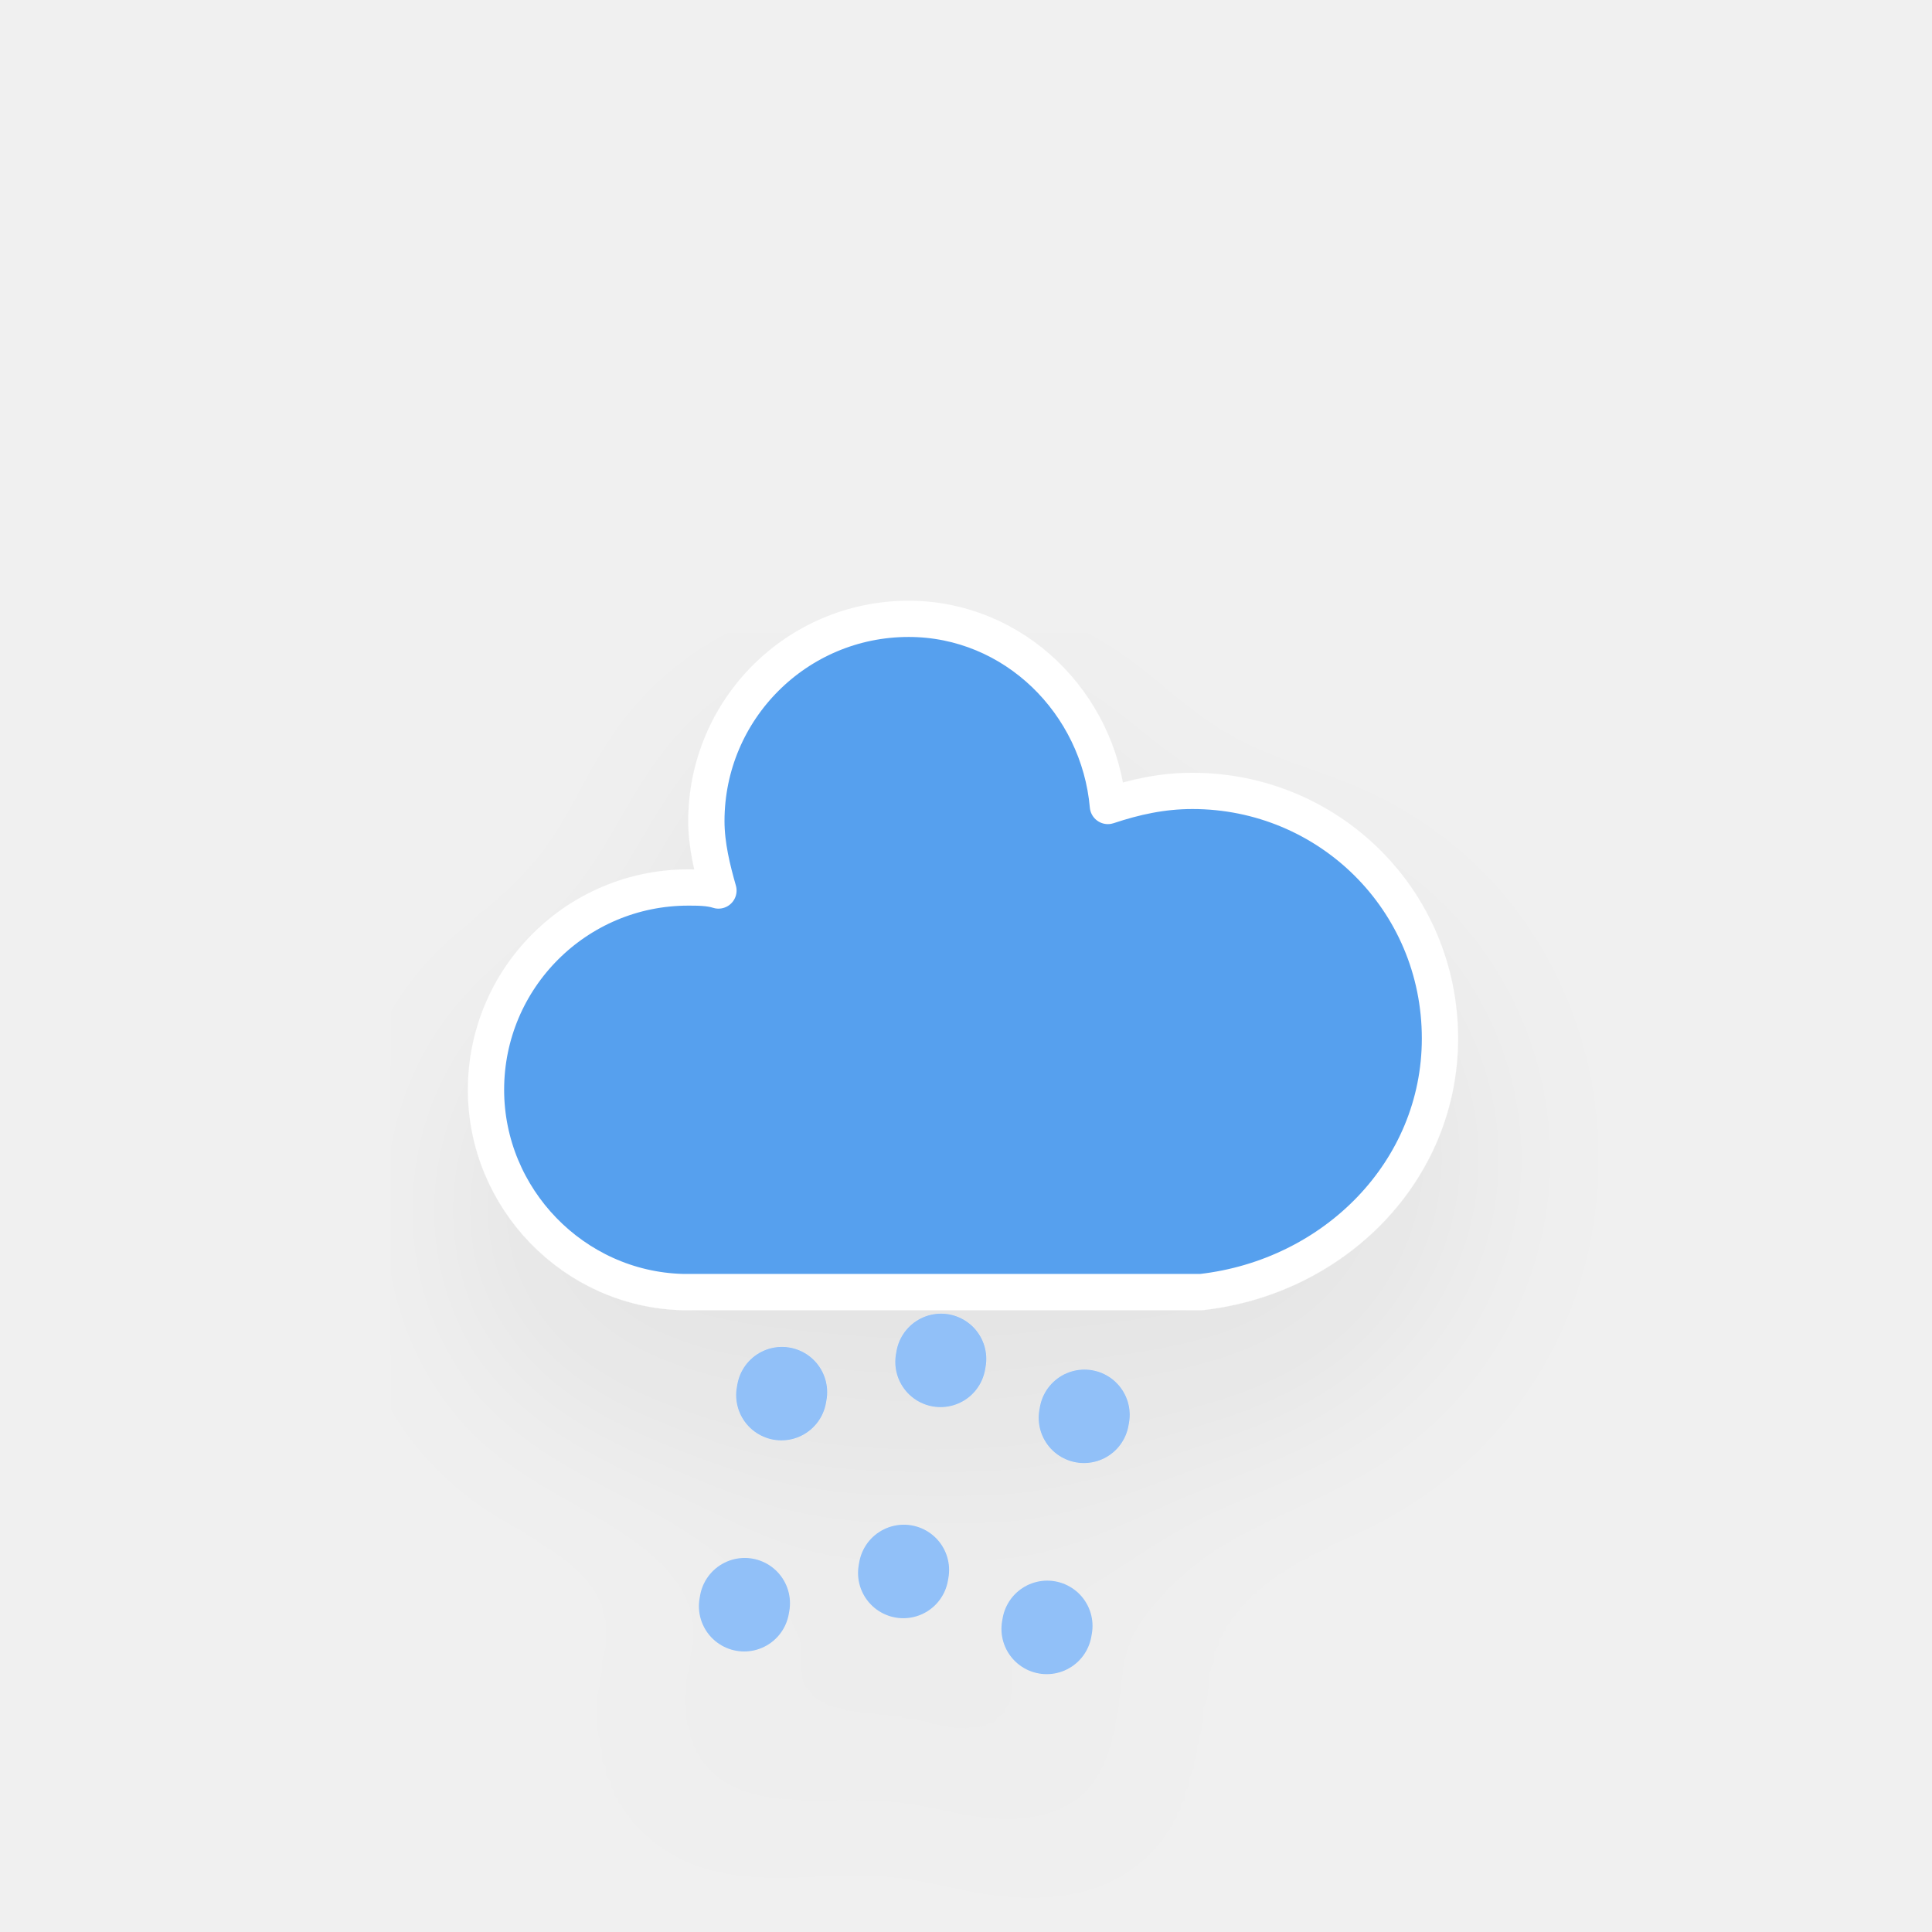
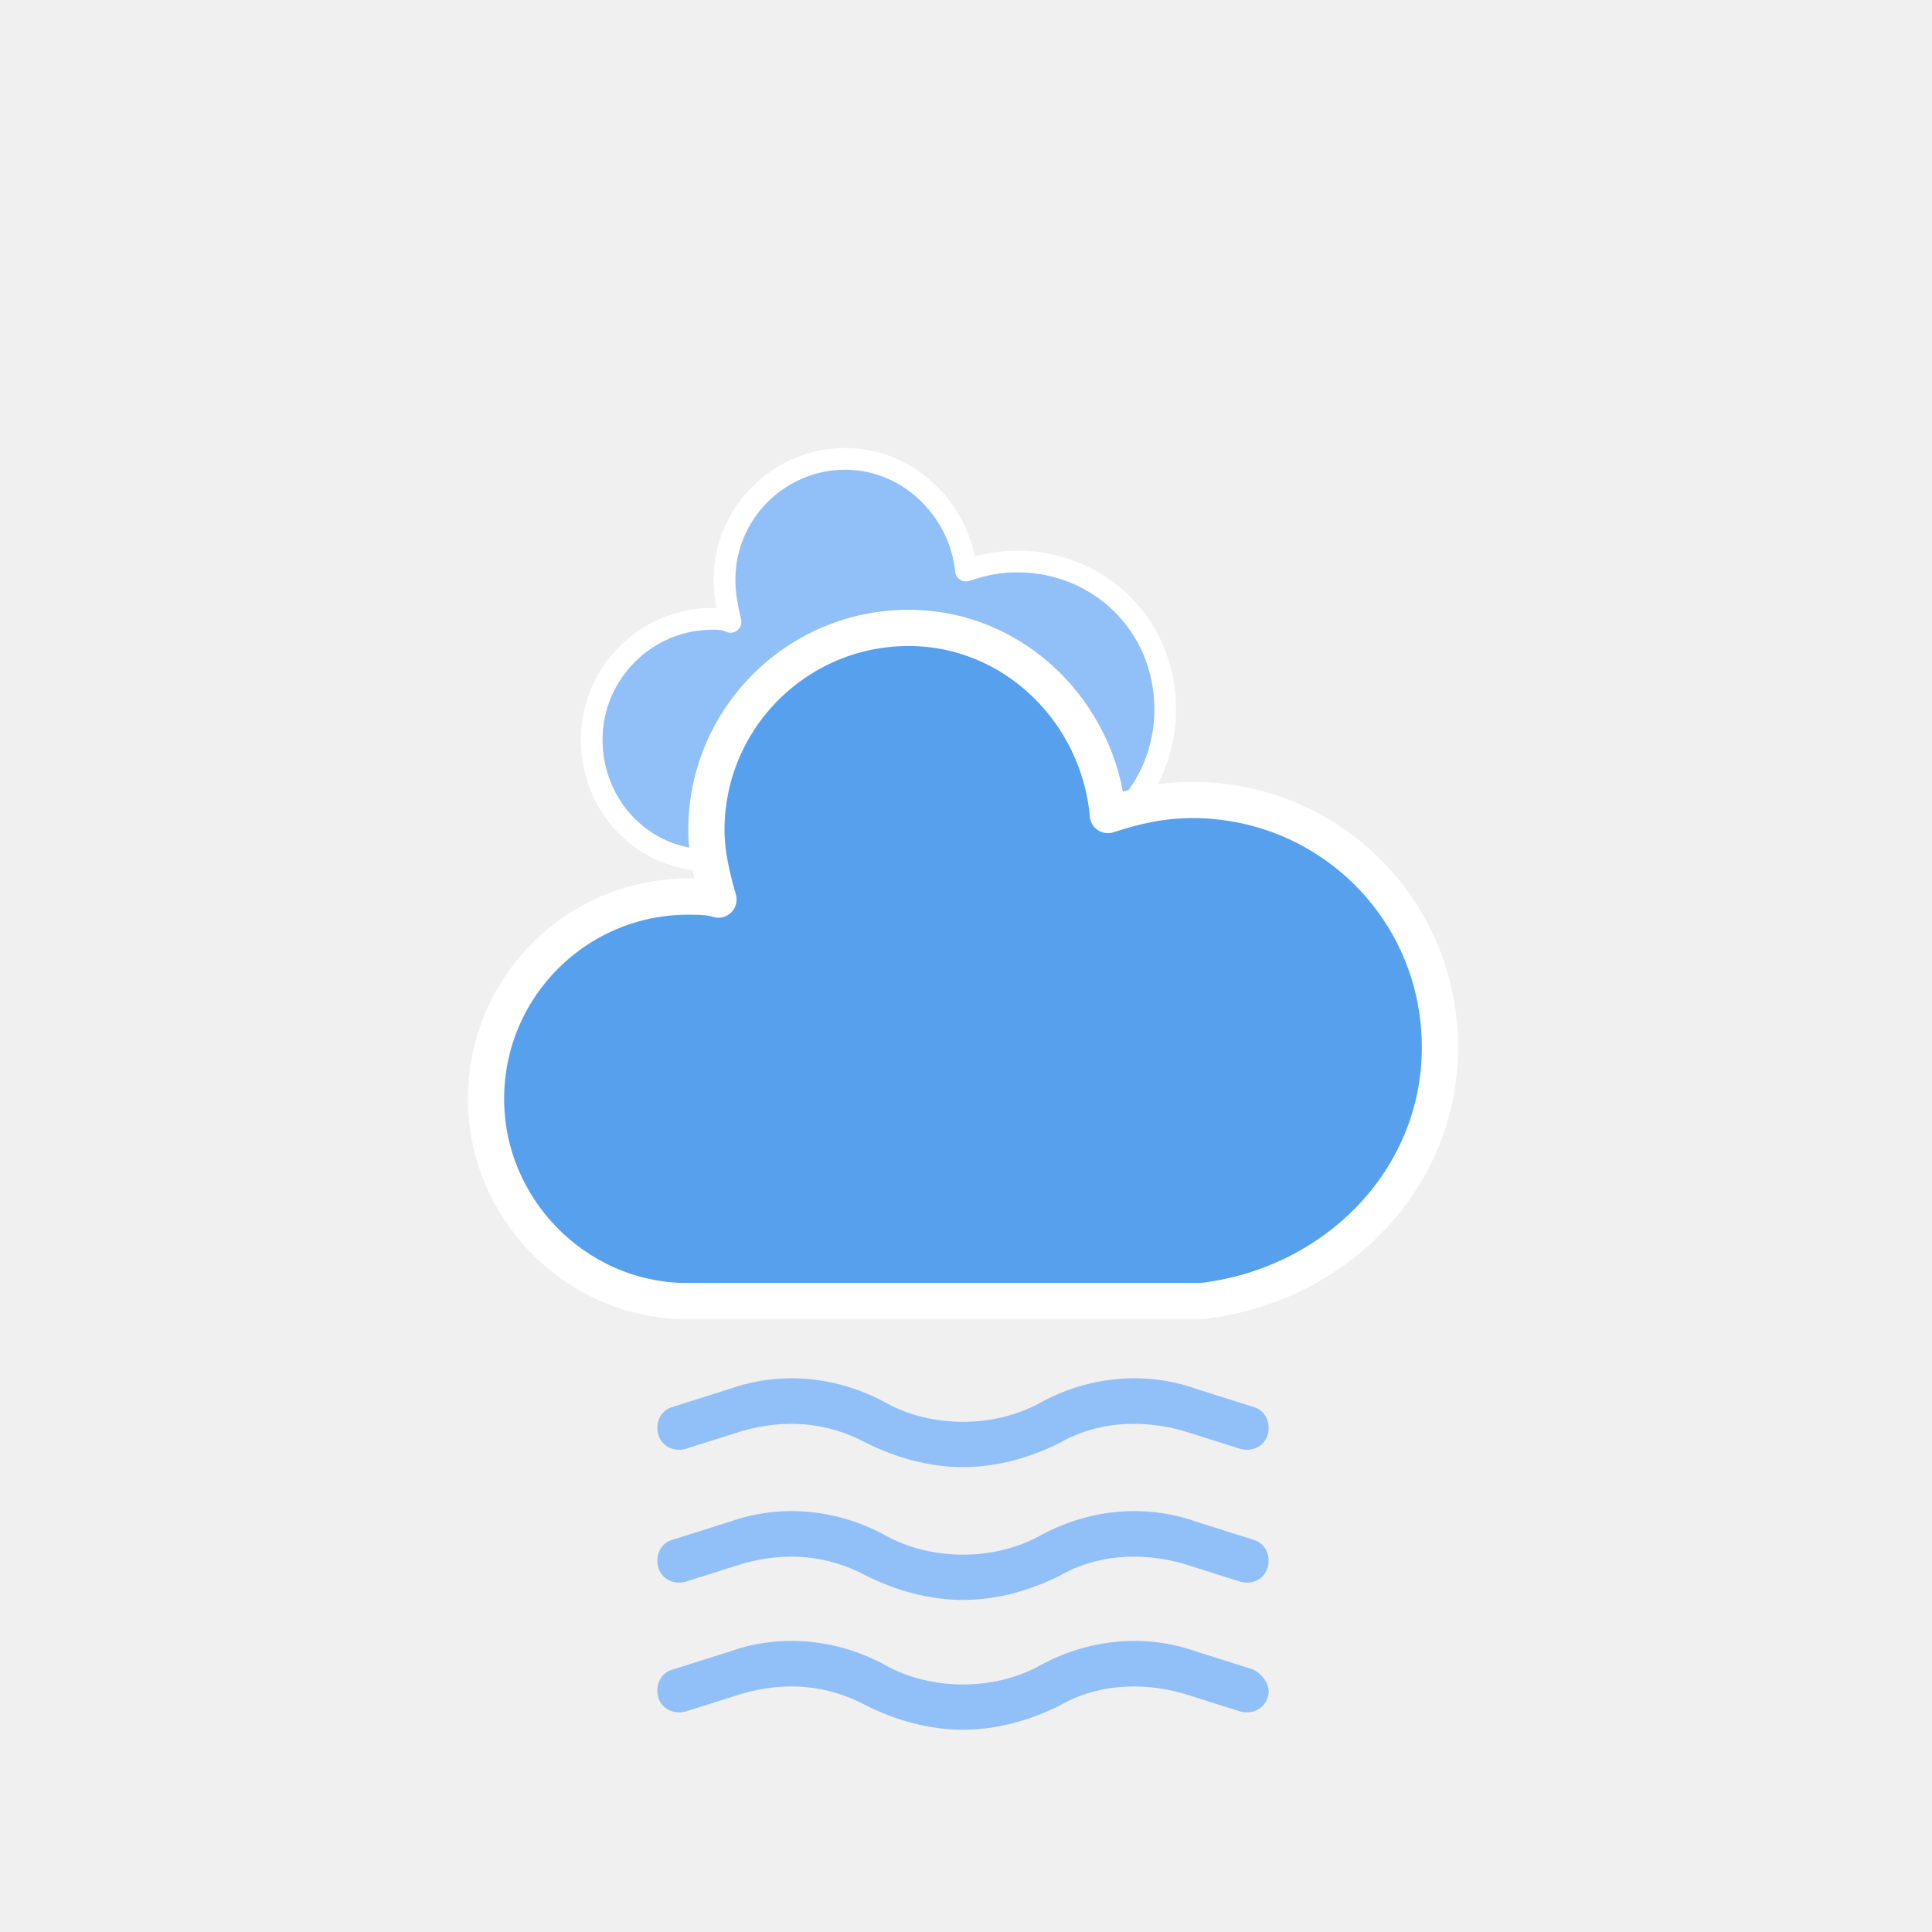
- <svg xmlns="http://www.w3.org/2000/svg" version="1.1" width="64" height="64" viewbox="0 0 64 64">
-   <defs>
-     <filter id="blur" width="200%" height="200%">
-       <feGaussianBlur in="SourceAlpha" stdDeviation="3" />
-       <feOffset dx="0" dy="4" result="offsetblur" />
-       <feComponentTransfer>
-         <feFuncA type="linear" slope="0.05" />
-       </feComponentTransfer>
-       <feMerge>
-         <feMergeNode />
-         <feMergeNode in="SourceGraphic" />
-       </feMerge>
-     </filter>
-     <style type="text/css">
- /*
- ** RAIN
- */
- @keyframes am-weather-rain {
-   0% {
-     stroke-dashoffset: 0;
-   }
- 
-   100% {
-     stroke-dashoffset: -100;
-   }
- }
- 
- .am-weather-rain-1 {
-   -webkit-animation-name: am-weather-rain;
-      -moz-animation-name: am-weather-rain;
-       -ms-animation-name: am-weather-rain;
-           animation-name: am-weather-rain;
-   -webkit-animation-duration: 8s;
-      -moz-animation-duration: 8s;
-       -ms-animation-duration: 8s;
-           animation-duration: 8s;
-   -webkit-animation-timing-function: linear;
-      -moz-animation-timing-function: linear;
-       -ms-animation-timing-function: linear;
-           animation-timing-function: linear;
-   -webkit-animation-iteration-count: infinite;
-      -moz-animation-iteration-count: infinite;
-       -ms-animation-iteration-count: infinite;
-           animation-iteration-count: infinite;
- }
- 
- .am-weather-rain-2 {
-   -webkit-animation-name: am-weather-rain;
-      -moz-animation-name: am-weather-rain;
-       -ms-animation-name: am-weather-rain;
-           animation-name: am-weather-rain;
-   -webkit-animation-delay: 0.25s;
-      -moz-animation-delay: 0.25s;
-       -ms-animation-delay: 0.25s;
-           animation-delay: 0.25s;
-   -webkit-animation-duration: 8s;
-      -moz-animation-duration: 8s;
-       -ms-animation-duration: 8s;
-           animation-duration: 8s;
-   -webkit-animation-timing-function: linear;
-      -moz-animation-timing-function: linear;
-       -ms-animation-timing-function: linear;
-           animation-timing-function: linear;
-   -webkit-animation-iteration-count: infinite;
-      -moz-animation-iteration-count: infinite;
-       -ms-animation-iteration-count: infinite;
-           animation-iteration-count: infinite;
- }
-         </style>
-   </defs>
-   <g filter="url(#blur)" id="rainy-7">
+ <svg xmlns="http://www.w3.org/2000/svg" version="1.1" id="Layer_1" x="0px" y="0px" viewBox="0 0 64 64" style="enable-background:new 0 0 64 64;" xml:space="preserve">
+   <style type="text/css">
+ 	.st0{fill:#91C0F8;}
+ 	.st1{fill:#91C0F8;stroke:#FFFFFF;stroke-width:0.72;stroke-linejoin:round;stroke-miterlimit:2.4;}
+ 	.st2{fill:#57A0EE;stroke:#FFFFFF;stroke-width:1.2;stroke-linejoin:round;}
+ </style>
+   <g>
+     <path class="st0" d="M22.7,48l1.9-0.6c1.4-0.4,2.8-0.3,4.1,0.4c1,0.5,2.1,0.8,3.2,0.8c1.1,0,2.2-0.3,3.2-0.8   c1.2-0.7,2.7-0.8,4.1-0.4l1.9,0.6c0.4,0.1,0.8-0.1,0.9-0.5c0.1-0.4-0.1-0.8-0.5-0.9L39.6,46c-1.7-0.6-3.6-0.4-5.2,0.5   c-1.5,0.8-3.5,0.8-5,0c-1.6-0.9-3.5-1.1-5.2-0.5l-1.9,0.6c-0.4,0.1-0.6,0.5-0.5,0.9C21.9,47.9,22.3,48.1,22.7,48z" />
+     <path class="st0" d="M41.5,51l-1.9-0.6c-1.7-0.6-3.6-0.4-5.2,0.5c-1.5,0.8-3.5,0.8-5,0c-1.6-0.9-3.5-1.1-5.2-0.5L22.3,51   c-0.4,0.1-0.6,0.5-0.5,0.9c0.1,0.4,0.5,0.6,0.9,0.5l1.9-0.6c1.4-0.4,2.8-0.3,4.1,0.4c1,0.5,2.1,0.8,3.2,0.8c1.1,0,2.2-0.3,3.2-0.8   c1.2-0.7,2.7-0.8,4.1-0.4l1.9,0.6c0.4,0.1,0.8-0.1,0.9-0.5C42.1,51.5,41.9,51.1,41.5,51z" />
+     <path class="st0" d="M41.5,55.3l-1.9-0.6c-1.7-0.6-3.6-0.4-5.2,0.5c-1.5,0.8-3.5,0.8-5,0c-1.6-0.9-3.5-1.1-5.2-0.5l-1.9,0.6   c-0.4,0.1-0.6,0.5-0.5,0.9c0.1,0.4,0.5,0.6,0.9,0.5l1.9-0.6c1.4-0.4,2.8-0.3,4.1,0.4c1,0.5,2.1,0.8,3.2,0.8s2.2-0.3,3.2-0.8   c1.2-0.7,2.7-0.8,4.1-0.4l1.9,0.6c0.4,0.1,0.8-0.1,0.9-0.5C42.1,55.9,41.9,55.5,41.5,55.3z" />
+   </g>
+   <g id="cloudy">
    <g transform="translate(20,10)">
      <g>
-         <path d="M47.7,35.4c0-4.6-3.7-8.2-8.2-8.2c-1,0-1.9,0.2-2.8,0.5c-0.3-3.4-3.1-6.2-6.6-6.2c-3.7,0-6.7,3-6.7,6.7c0,0.8,0.2,1.6,0.4,2.3    c-0.3-0.1-0.7-0.1-1-0.1c-3.7,0-6.7,3-6.7,6.7c0,3.6,2.9,6.6,6.5,6.7l17.2,0C44.2,43.3,47.7,39.8,47.7,35.4z" fill="#57A0EE" stroke="white" stroke-linejoin="round" stroke-width="1.2" transform="translate(-20,-11)" />
+         <path class="st1" d="M18.6,13.5c0-2.8-2.2-4.9-4.9-4.9c-0.6,0-1.1,0.1-1.7,0.3c-0.2-2-1.9-3.7-4-3.7c-2.2,0-4,1.8-4,4     c0,0.5,0.1,1,0.2,1.4c-0.2-0.1-0.4-0.1-0.6-0.1c-2.2,0-4,1.8-4,4c0,2.2,1.7,4,3.9,4h10.3C16.5,18.3,18.6,16.2,18.6,13.5z" />
      </g>
-     </g>
-     <g transform="translate(31,46), rotate(10)">
-       <line class="am-weather-rain-1" fill="none" stroke="#91C0F8" stroke-dasharray="0.1,7" stroke-linecap="round" stroke-width="3" transform="translate(-5,1)" x1="0" x2="0" y1="0" y2="8" />
-       <line class="am-weather-rain-2" fill="none" stroke="#91C0F8" stroke-dasharray="0.1,7" stroke-linecap="round" stroke-width="3" transform="translate(0,-1)" x1="0" x2="0" y1="0" y2="8" />
-       <line class="am-weather-rain-1" fill="none" stroke="#91C0F8" stroke-dasharray="0.1,7" stroke-linecap="round" stroke-width="3" transform="translate(5,0)" x1="0" x2="0" y1="0" y2="8" />
+       <g>
+         <path class="st2" d="M27.7,24.7c0-4.6-3.7-8.2-8.2-8.2c-1,0-1.9,0.2-2.8,0.5c-0.3-3.4-3.1-6.2-6.6-6.2c-3.7,0-6.7,3-6.7,6.7     c0,0.8,0.2,1.6,0.4,2.3c-0.3-0.1-0.7-0.1-1-0.1c-3.7,0-6.7,3-6.7,6.7c0,3.6,2.9,6.6,6.5,6.7h17.2C24.2,32.6,27.7,29.1,27.7,24.7z     " />
+       </g>
    </g>
  </g>
</svg>
